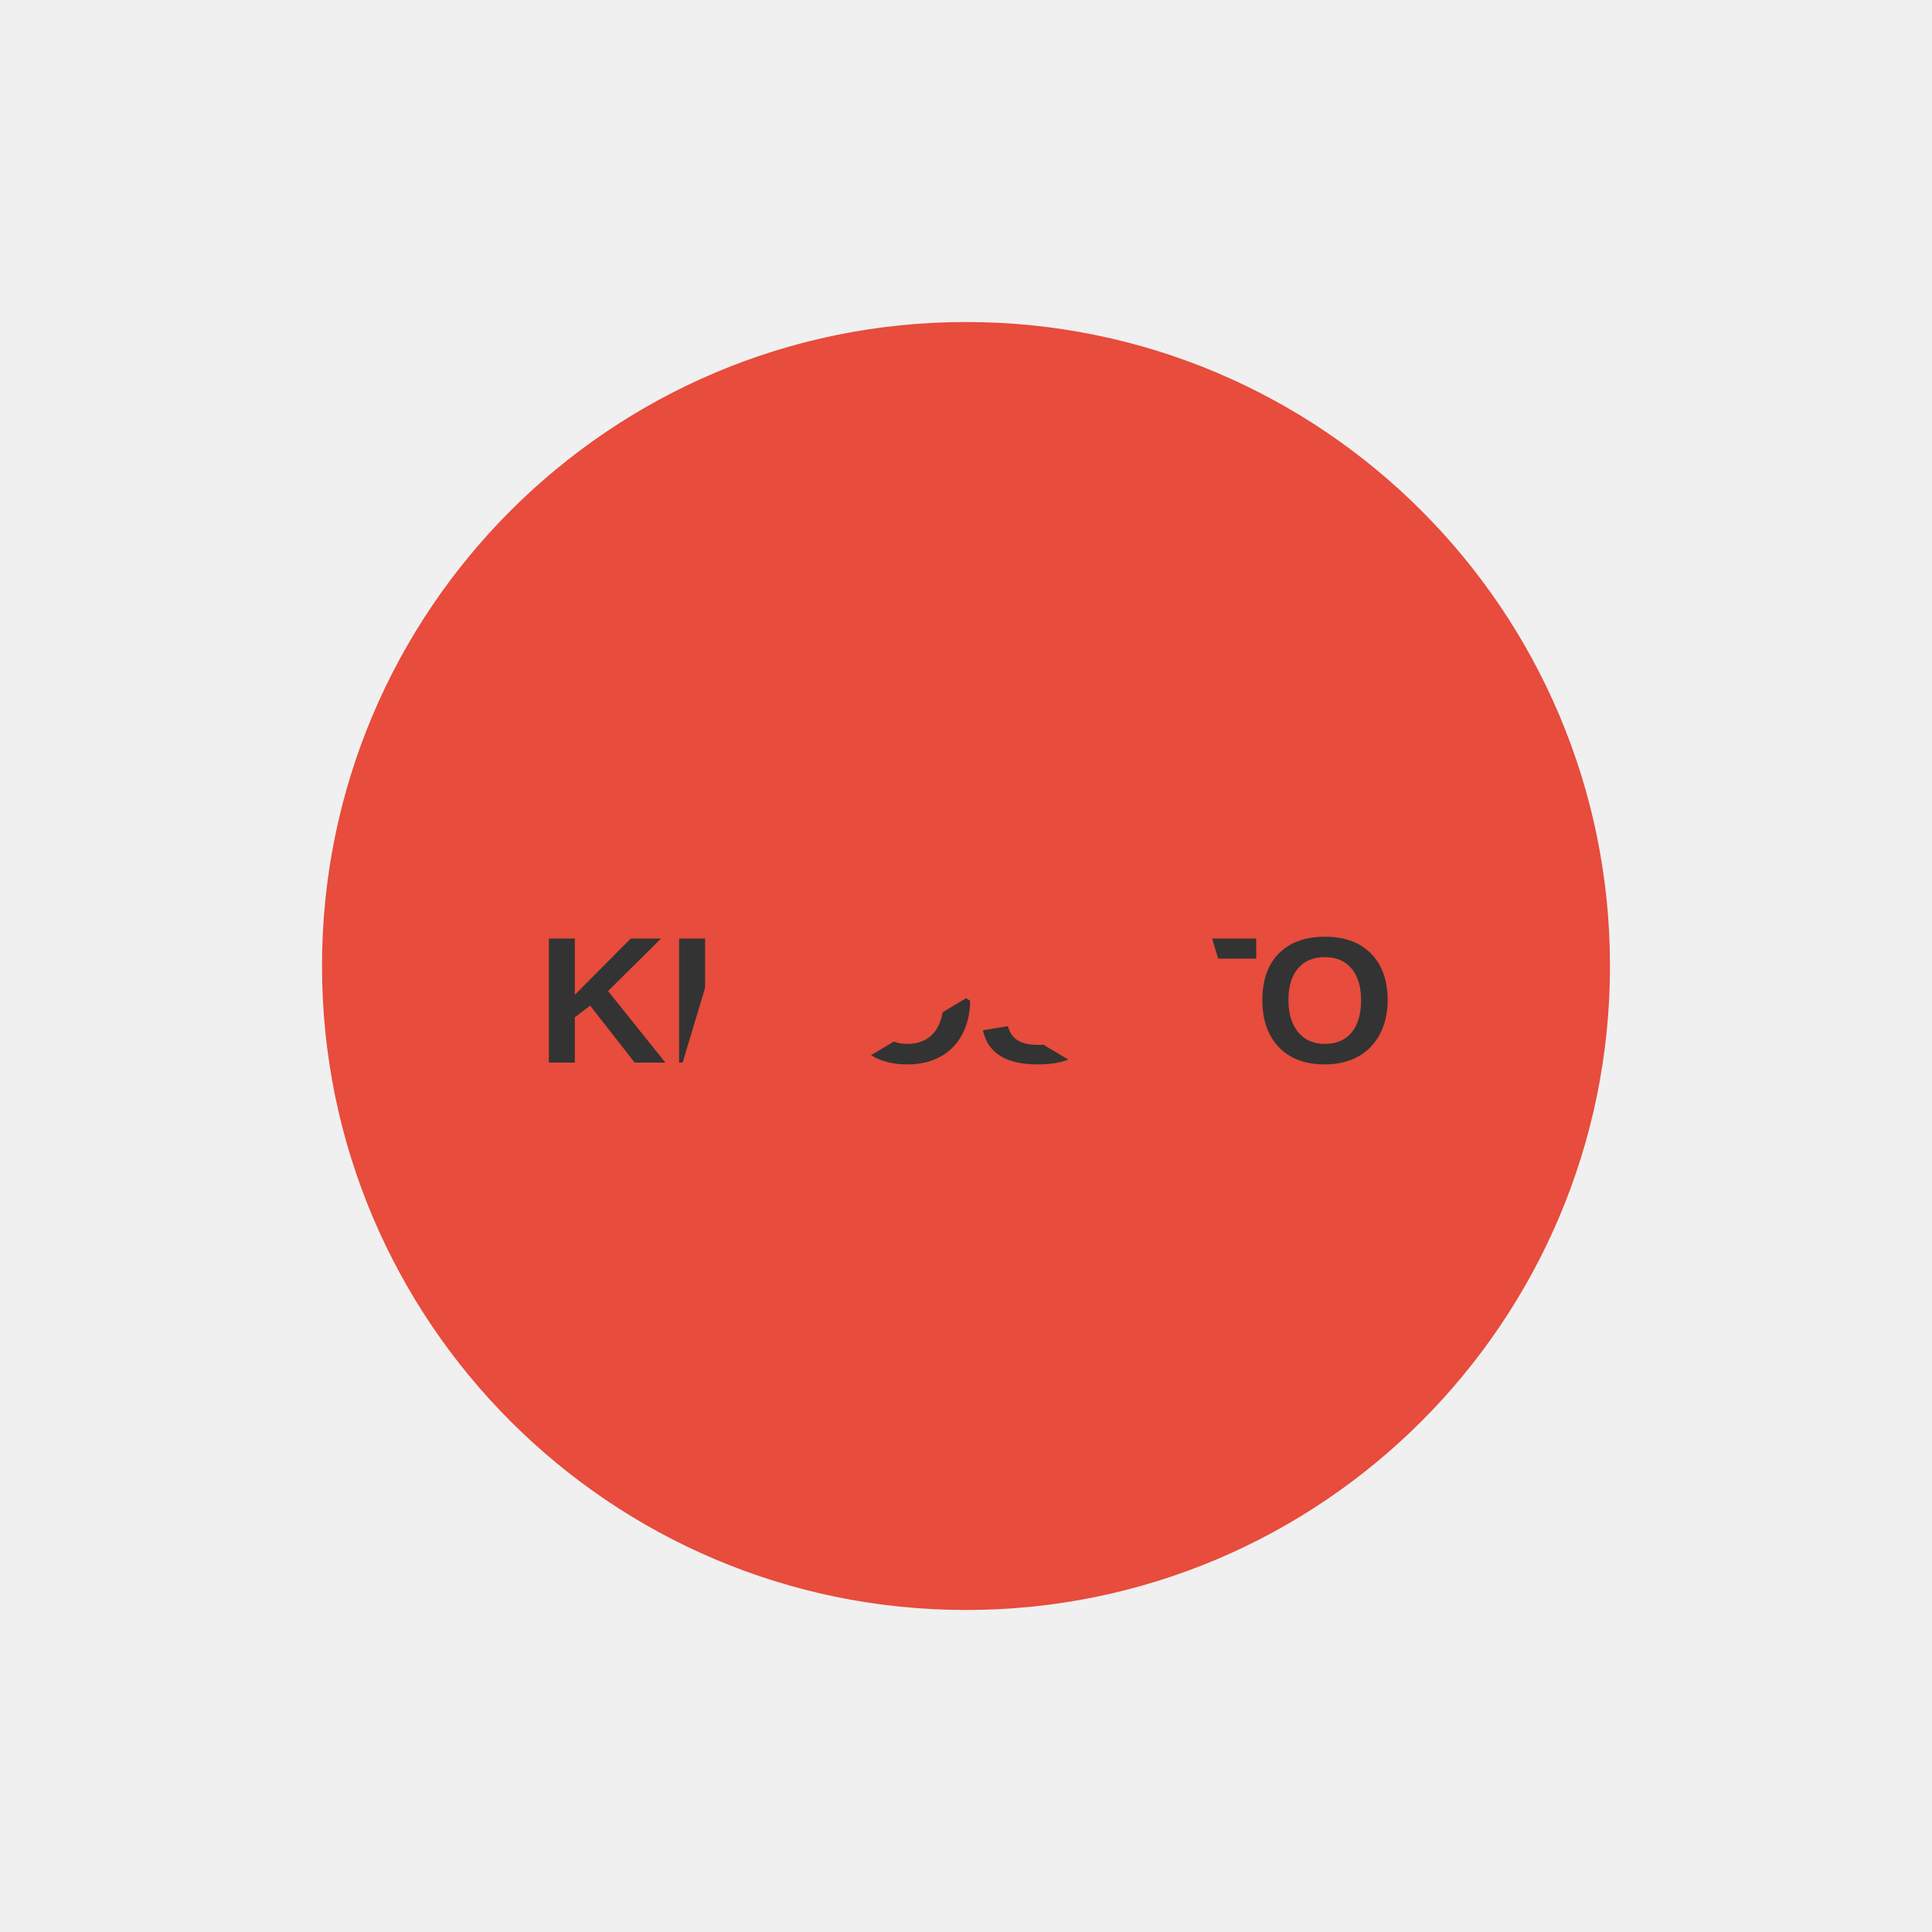
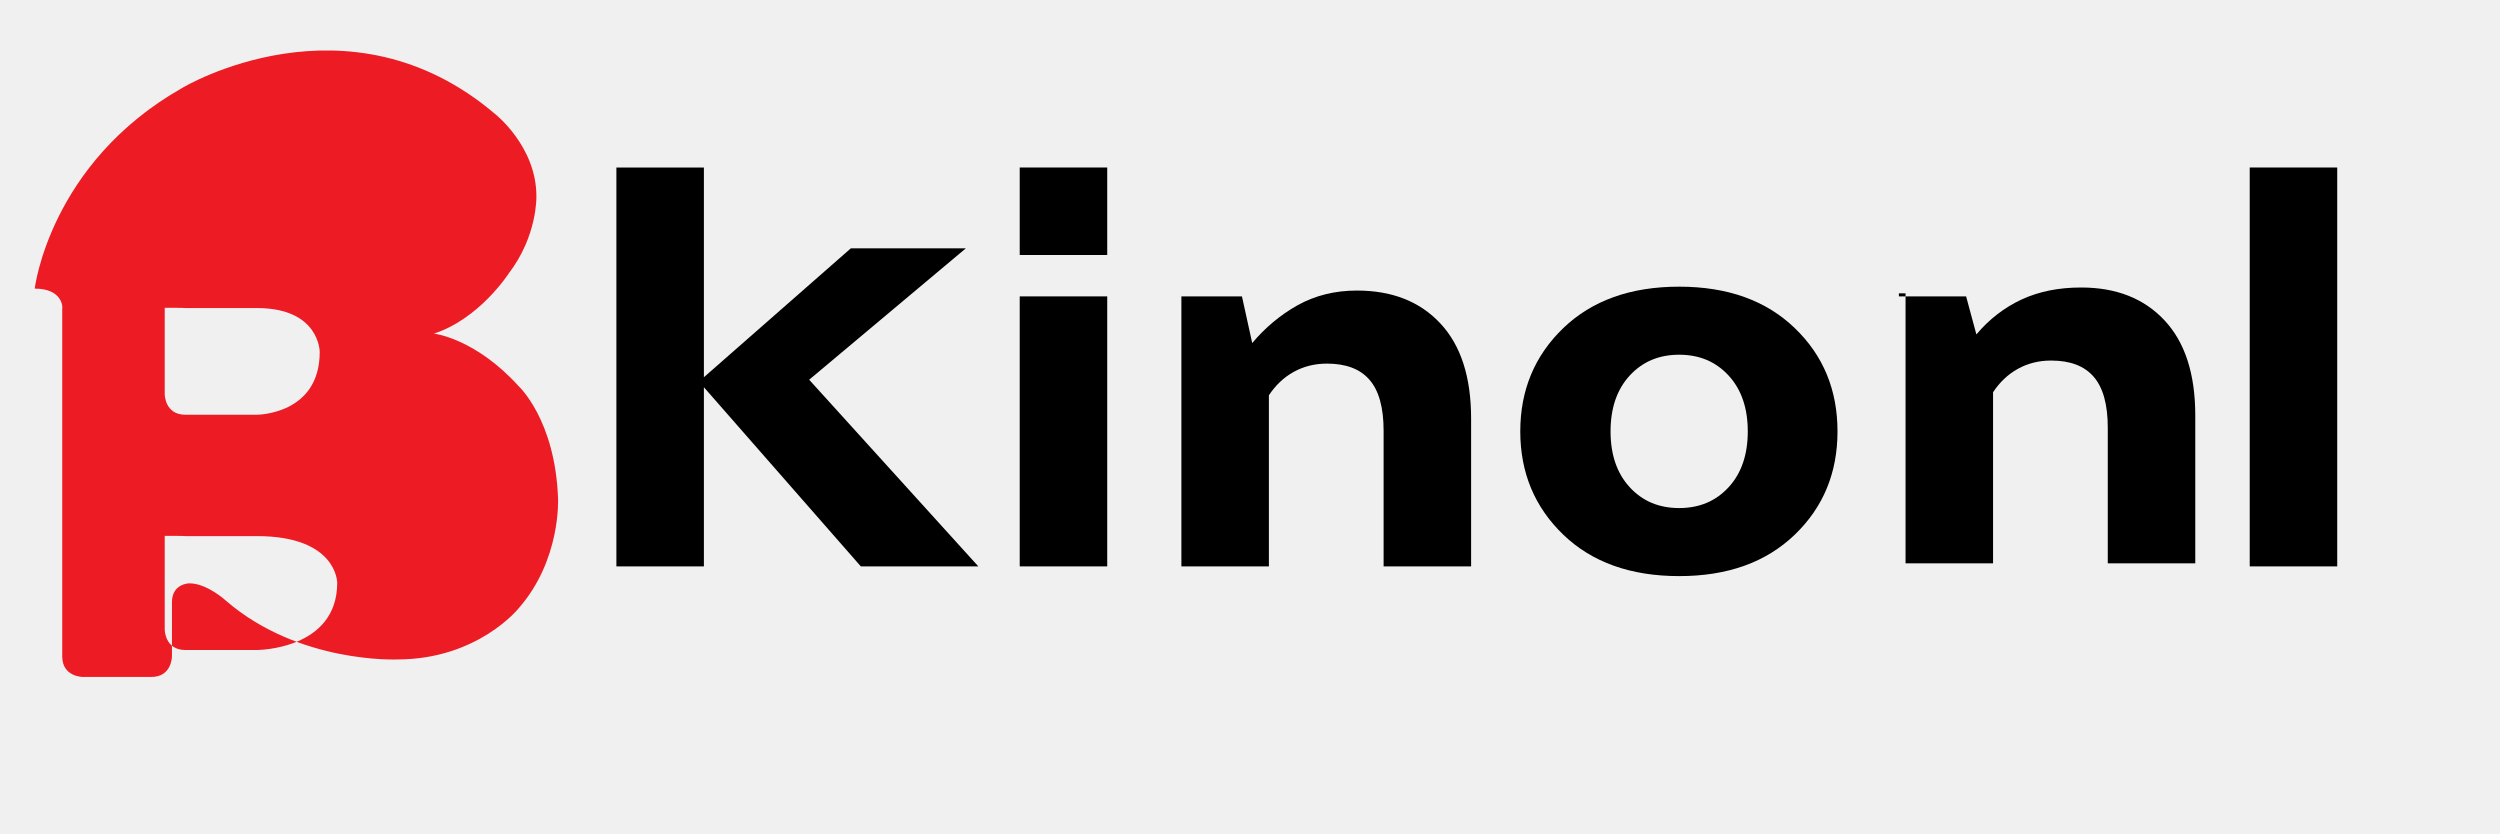
- <svg xmlns="http://www.w3.org/2000/svg" width="300" height="300" viewBox="0 0 300 300">
+ <svg xmlns="http://www.w3.org/2000/svg" viewBox="0 0 900 300">
  <style>
-     .kiyosito-logo {
-       fill: #e74c3c;
-     }
-     .kiyosito-text {
-       font-family: Arial, sans-serif;
-       font-weight: bold;
-       fill: #333333;
+     .logo-red {
+       fill: #ED1C24;
    }
  </style>
-   <circle class="kiyosito-logo" cx="150" cy="150" r="100" />
-   <text class="kiyosito-text" x="150" y="165" text-anchor="middle" font-size="28">KIYOSITO</text>
-   <path class="kiyosito-logo" d="M150,50 L175,100 L225,100 L185,135 L200,185 L150,155 L100,185 L115,135 L75,100 L125,100 Z" fill="#ffffff" />
+   <g>
+     <path class="logo-red" d="M12.5,103.9c0,0,5.3-45.2,53.2-72.3c0,0,59.5-35.8,112.6,9.5c0,0,14.8,11.6,14.8,29.5c0,0,0.5,14.2-10,27.9       c0,0-10.5,16.3-26.9,21.6c0,0,14.8,1.6,30.5,18.9c0,0,13.2,12.1,14.2,40.5c0,0,1.1,22.1-14.2,39.5c0,0-14.7,18.4-43.7,18.4       c0,0-35.3,1.6-61.6-21.1c0,0-6.8-6.3-13.2-6.3c0,0-6.3,0-6.3,6.8c0,0,0,5.8,0,19.5c0,0,0,7.4-7.4,7.4c0,0-24.7,0-24.7,0       c0,0-7.4,0-7.4-7.4c0,0,0-125.3,0-125.3C22.6,110.8,22.6,103.9,12.5,103.9z M59.3,110.8c0,0,0,31.1,0,31.1c0,0,0,7.4,7.4,7.4       c0,0,25.8,0,25.8,0c0,0,22.6,0,22.6-22.6c0,0,0-15.8-22.6-15.8c0,0-25.8,0-25.8,0C66.7,110.8,59.3,110.8,59.3,110.8z M59.3,192.9       c0,0,0,33.7,0,33.7c0,0,0,7.4,7.4,7.4c0,0,25.8,0,25.8,0c0,0,28.9,0,28.9-24.2c0,0,0-16.8-28.9-16.8c0,0-25.8,0-25.8,0       C66.7,192.9,59.3,192.9,59.3,192.9z" />
+     <path d="M221.9,60.3h31.5v75.5l52.9-46.4h41.4l-56.4,47.3l60.9,67.2h-42.3l-56.5-64.5v64.5h-31.5V60.3z" />
+     <path d="M367.1,60.3h31.5v31.5h-31.5V60.3z M367.1,106.7h31.5v97.2h-31.5V106.7z" />
+     <path d="M422.9,106.7h24.2l3.7,16.8c4.6-5.5,10.1-10.1,16.3-13.6c6.3-3.5,13.4-5.3,21.4-5.3c12.6,0,22.6,3.9,30,11.8       c7.4,7.9,11.1,19.3,11.1,34.3v53.2h-31.5v-48.8c0-8.4-1.7-14.5-5.1-18.4c-3.4-3.9-8.5-5.8-15.3-5.8c-4.4,0-8.4,1-12,3       c-3.6,2-6.5,4.8-8.9,8.4v61.6h-31.5v-97.2H422.9z" />
+     <path d="M547.3,155.3c0-14.9,5.2-27.3,15.5-37.2c10.3-9.9,24.2-14.9,41.7-14.9c17.5,0,31.3,5,41.6,14.9       c10.3,9.9,15.4,22.3,15.4,37.2c0,14.9-5.1,27.3-15.4,37.2c-10.3,9.9-24.1,14.9-41.6,14.9c-17.5,0-31.4-5-41.7-14.9       C552.5,182.6,547.3,170.2,547.3,155.3z M579.8,155.3c0,8.4,2.3,15.1,6.9,20.1c4.6,5,10.5,7.5,17.8,7.5c7.3,0,13.2-2.5,17.8-7.5       c4.6-5,6.9-11.7,6.9-20.1c0-8.4-2.3-15.1-6.9-20.1c-4.6-5-10.5-7.5-17.8-7.5c-7.3,0-13.2,2.5-17.8,7.5       C582.1,140.2,579.8,146.9,579.8,155.3z" />
+     <path d="M683.6,106.7h24.2l3.7,13.7c4.6-5.5,10.1-9.7,16.3-12.6c6.3-2.9,13.4-4.3,21.4-4.3c12.6,0,22.6,3.9,30,11.8       c7.4,7.9,11.1,19.3,11.1,34.3v53.2h-31.5v-48.8c0-8.4-1.7-14.5-5.1-18.4c-3.4-3.9-8.5-5.8-15.3-5.8c-4.4,0-8.4,1-12,3       c-3.6,2-6.5,4.8-8.9,8.4v61.6h-31.5v-97.2H683.6z" />
+     <path d="M809.9,60.3h31.5v143.6h-31.5V60.3z" />
+   </g>
</svg>
